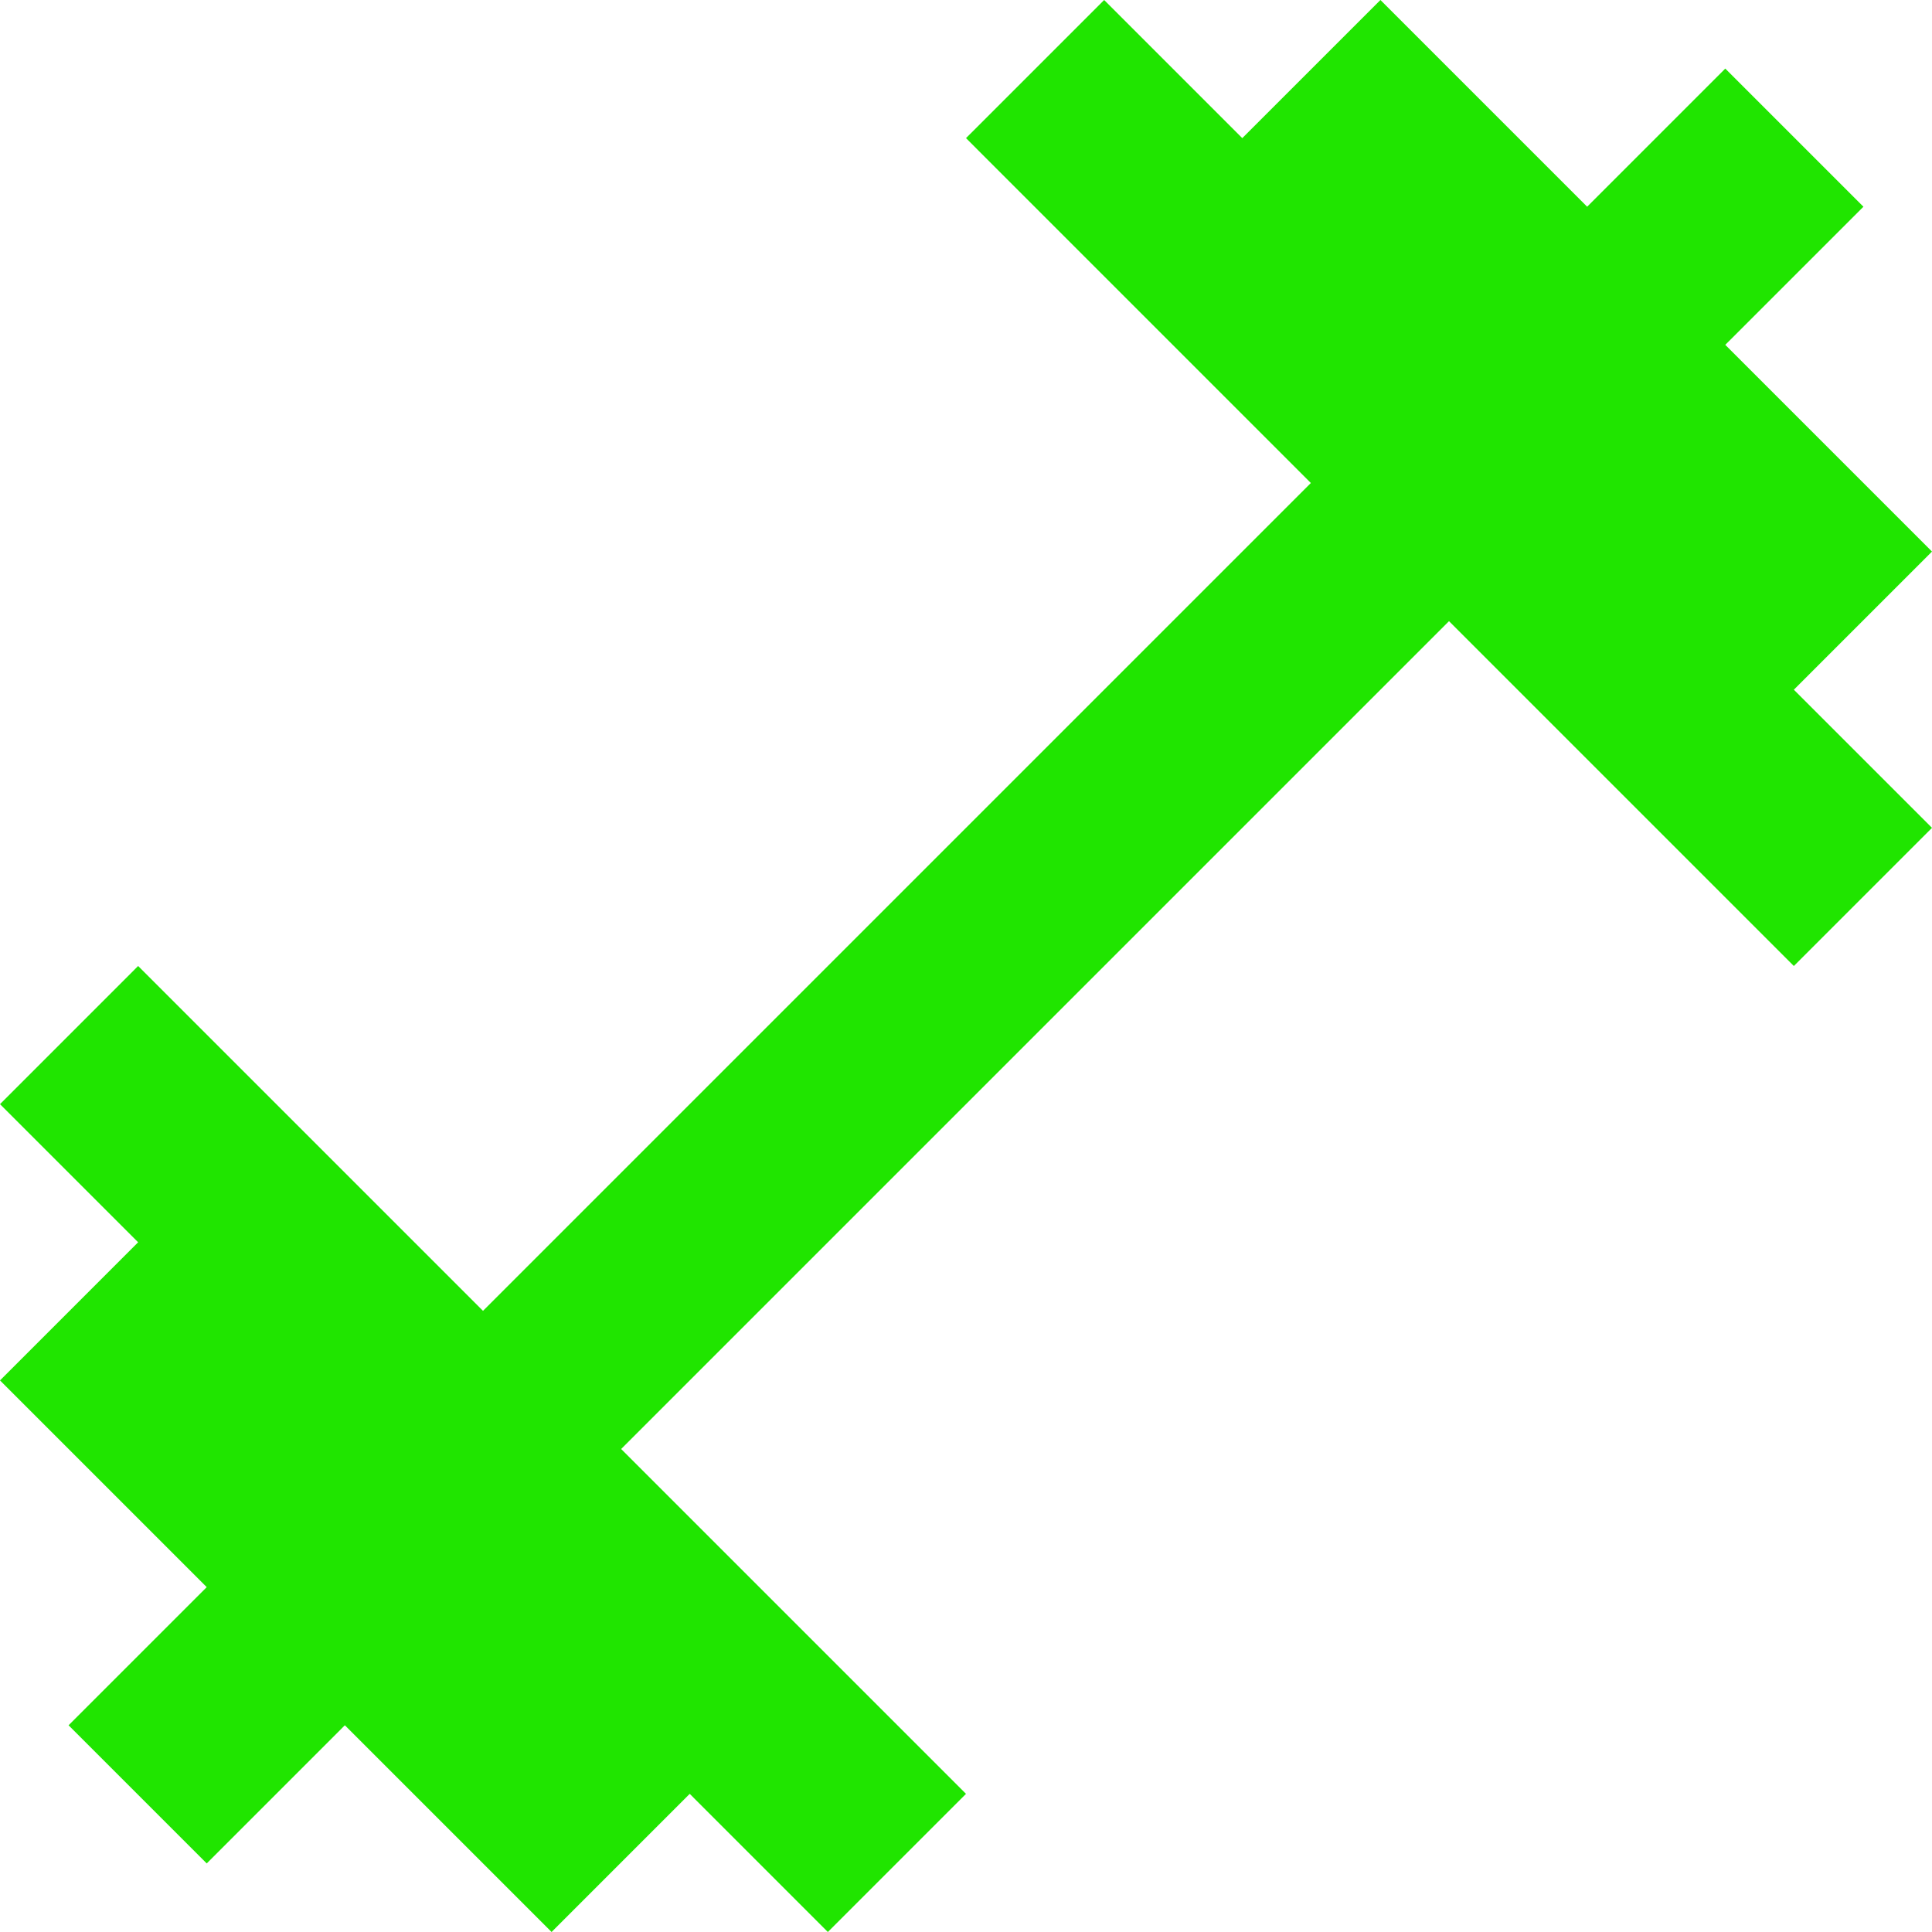
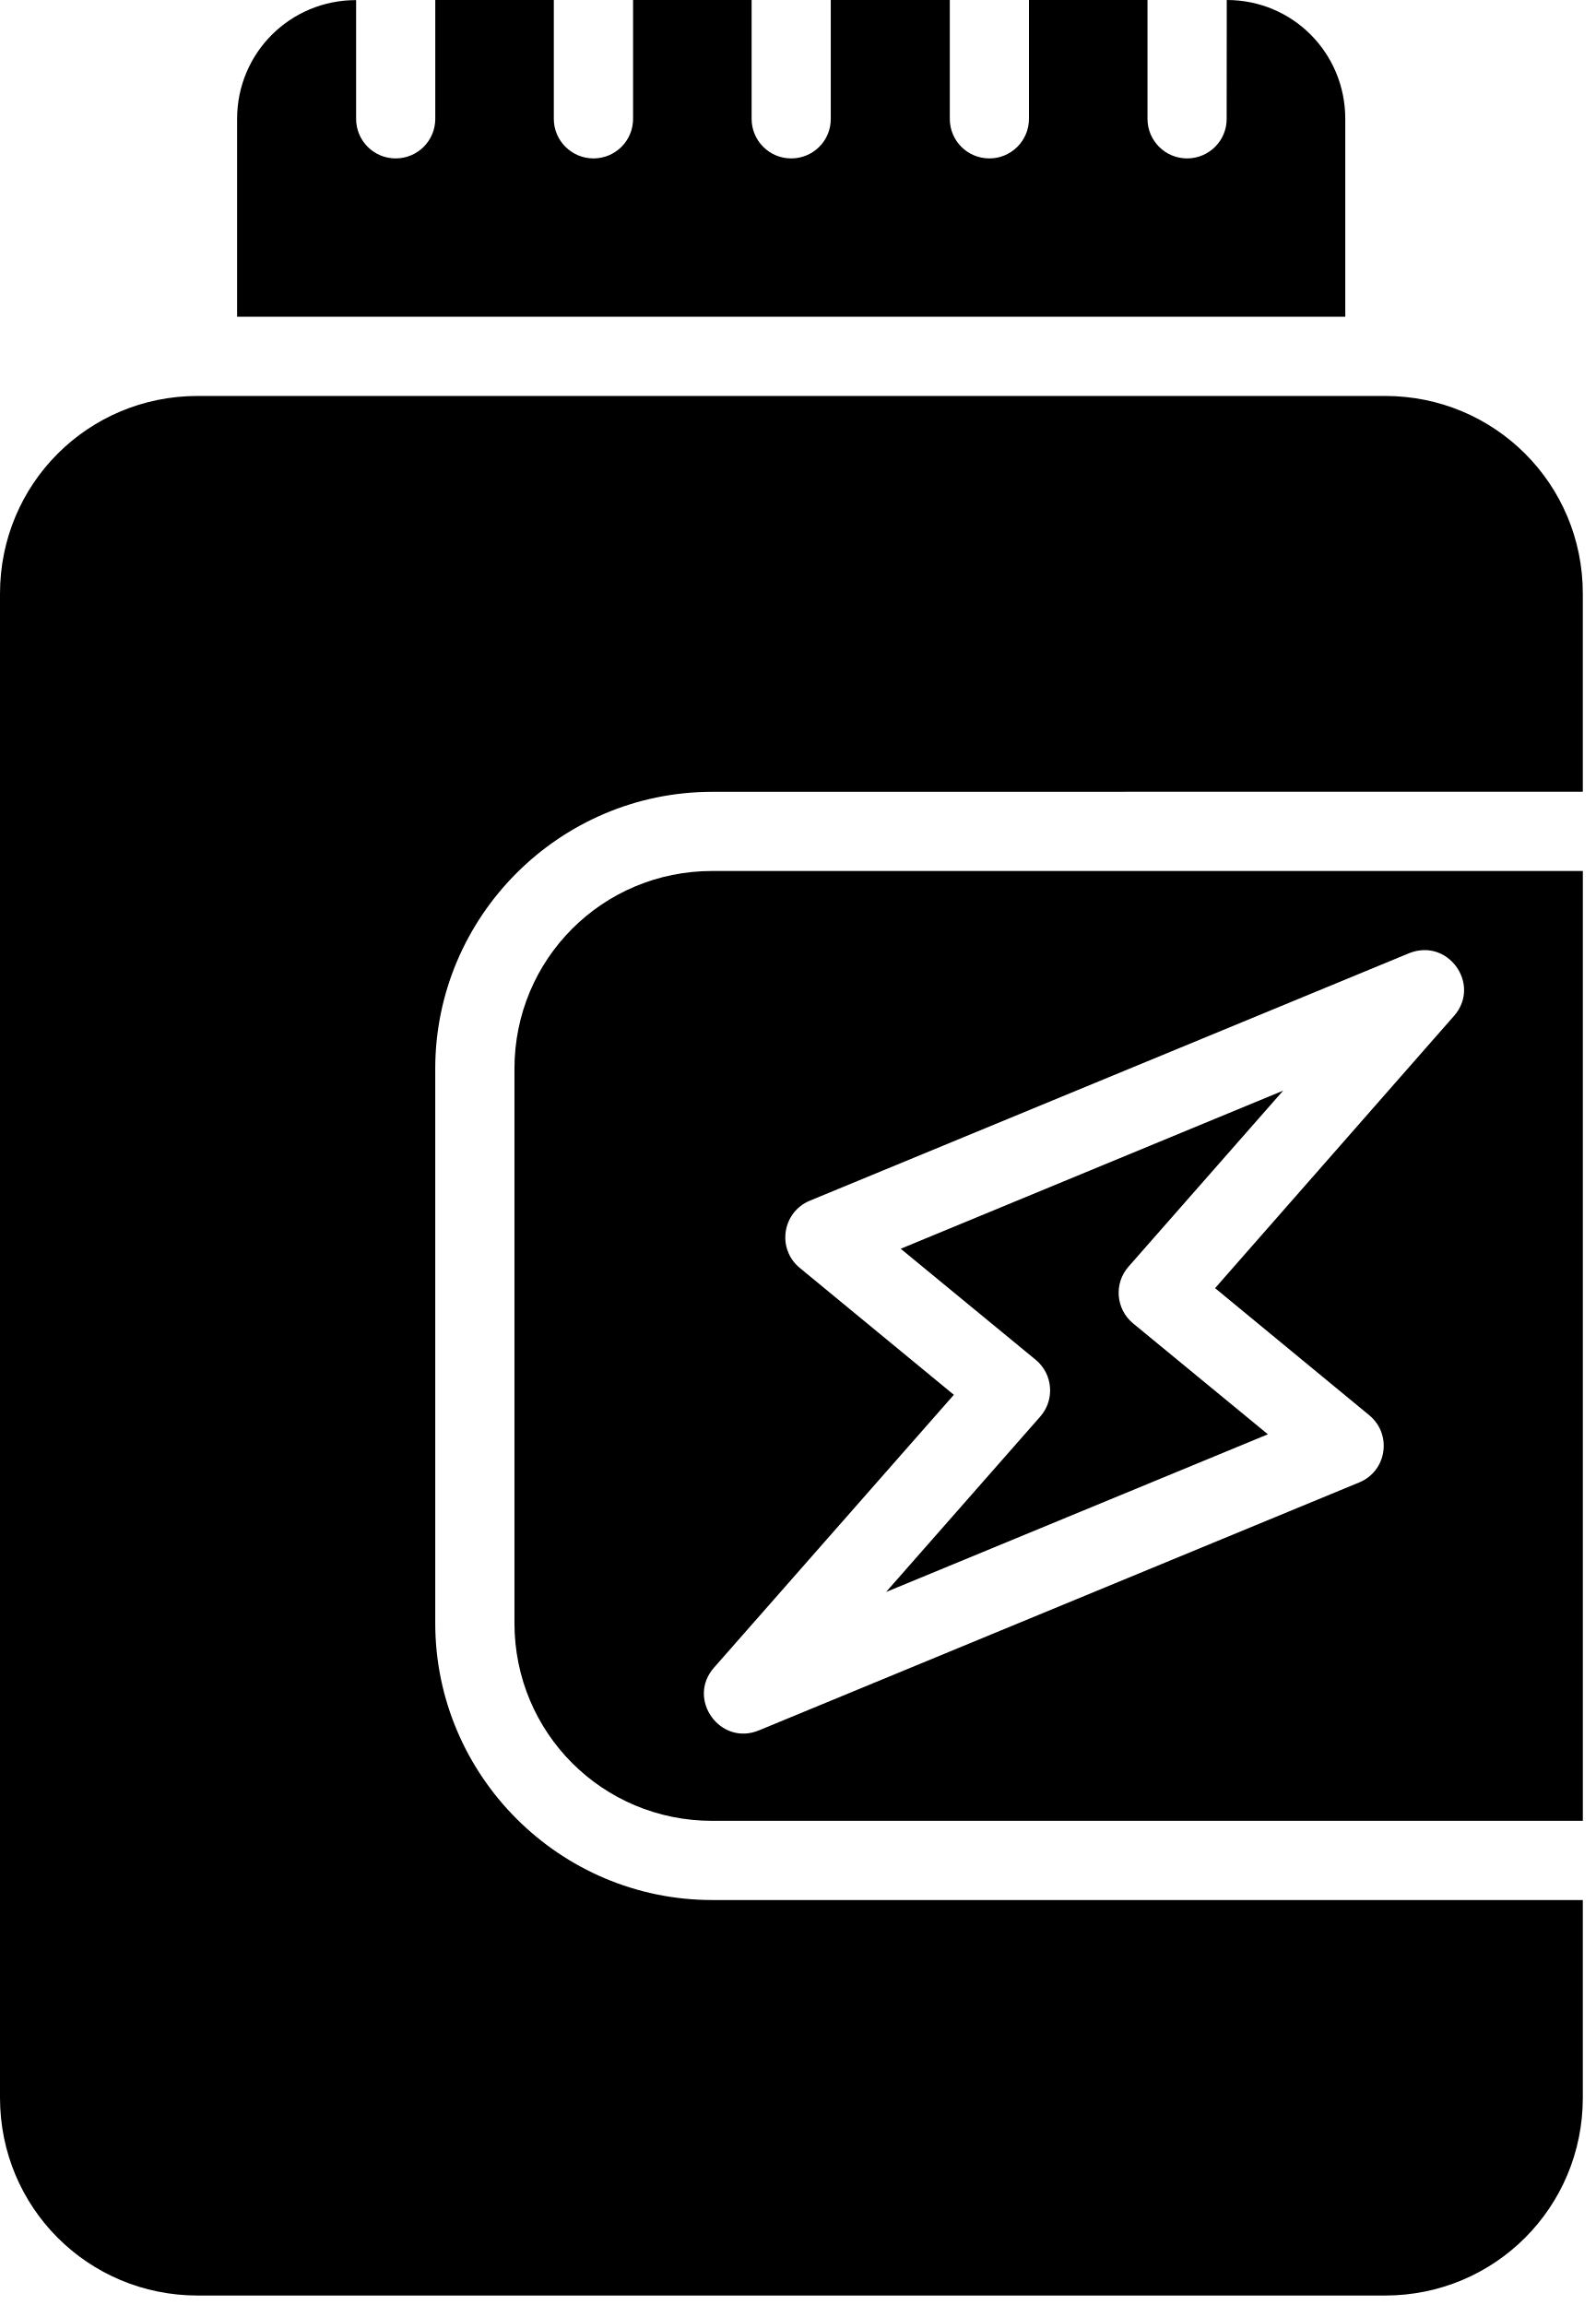
- <svg xmlns="http://www.w3.org/2000/svg" width="85" height="85" viewBox="0 0 85 85" fill="none">
-   <path d="M30.345 78.922L36.422 85L42.5 78.922L27.328 63.75L63.75 27.328L78.922 42.5L85 36.422L78.922 30.345L85 24.267L75.905 15.172L81.983 9.095L75.905 3.018L69.828 9.095L60.733 -1.06077e-06L54.655 6.077L48.578 -1.59208e-06L42.5 6.077L57.672 21.25L21.25 57.672L6.077 42.5L-2.12339e-06 48.578L6.077 54.655L-2.6547e-06 60.733L9.095 69.828L3.017 75.905L9.095 81.983L15.172 75.905L24.267 85L30.345 78.922Z" fill="#20E500" />
+ <svg xmlns="http://www.w3.org/2000/svg" width="63" height="91" viewBox="0 0 63 91" fill="none">
+   <path d="M28.118 34.386C23.786 34.386 20.31 37.863 20.31 42.195V64.078C20.31 68.41 23.786 71.886 28.118 71.886H62.489V34.386L28.118 34.386ZM56.204 37.511C57.454 37.472 58.345 39.011 57.415 40.093L47.97 50.855L54.06 55.875C54.97 56.629 54.751 58.082 53.657 58.527L29.977 68.308C28.438 68.961 27.083 67.074 28.196 65.828L37.657 55.066L31.567 50.05C30.665 49.3 30.88 47.863 31.962 47.406L55.65 37.624C55.841 37.55 56.025 37.515 56.204 37.511ZM50.657 43.058L35.559 49.3L40.887 53.683C41.567 54.242 41.653 55.257 41.071 55.922L34.981 62.851L50.055 56.625L44.727 52.242C44.051 51.679 43.969 50.664 44.555 50.004L50.657 43.058Z" fill="black" />
+   <path d="M7.805 15.632H54.68C59.012 15.632 62.488 19.105 62.488 23.437V31.257L28.117 31.261C22.094 31.261 17.183 36.175 17.183 42.195V64.078C17.183 70.102 22.097 75.012 28.117 75.012H62.488V82.817C62.488 87.149 59.012 90.626 54.68 90.626H7.805C3.473 90.626 0 87.149 0 82.817V23.438C0 19.106 3.473 15.632 7.805 15.632Z" fill="black" />
+   <path d="M14.059 0V4.699C14.063 5.559 14.755 6.25 15.614 6.254C16.477 6.258 17.181 5.562 17.184 4.699V0H21.864V4.699C21.868 5.562 22.575 6.258 23.438 6.254C24.294 6.25 24.989 5.559 24.993 4.699V0H29.673V4.699C29.677 5.562 30.38 6.258 31.243 6.254C32.102 6.25 32.798 5.559 32.798 4.699V0H37.497V4.699C37.501 5.559 38.192 6.25 39.052 6.254C39.915 6.258 40.618 5.562 40.622 4.699V0H45.302V4.699C45.306 5.562 46.009 6.258 46.872 6.254C47.731 6.25 48.427 5.555 48.427 4.699L48.431 0C51.036 0 53.11 2.09 53.11 4.695V12.504H9.36V4.699C9.36 2.094 11.45 0.004 14.056 0.004L14.059 0Z" fill="black" />
</svg>
